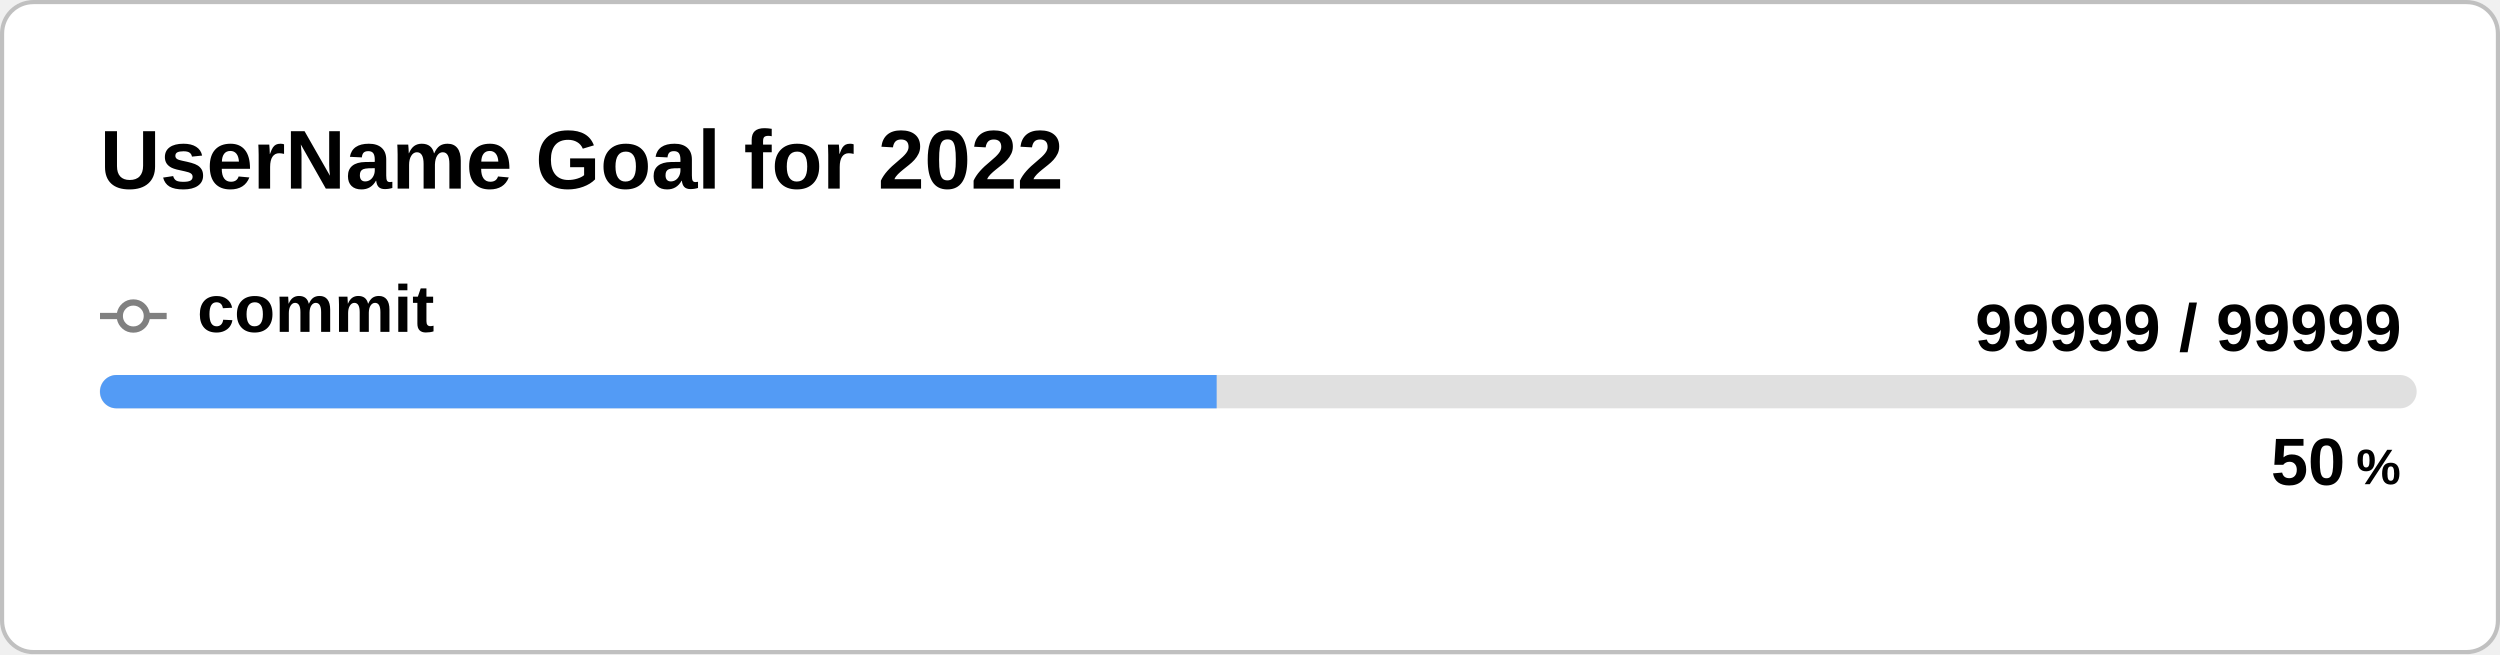
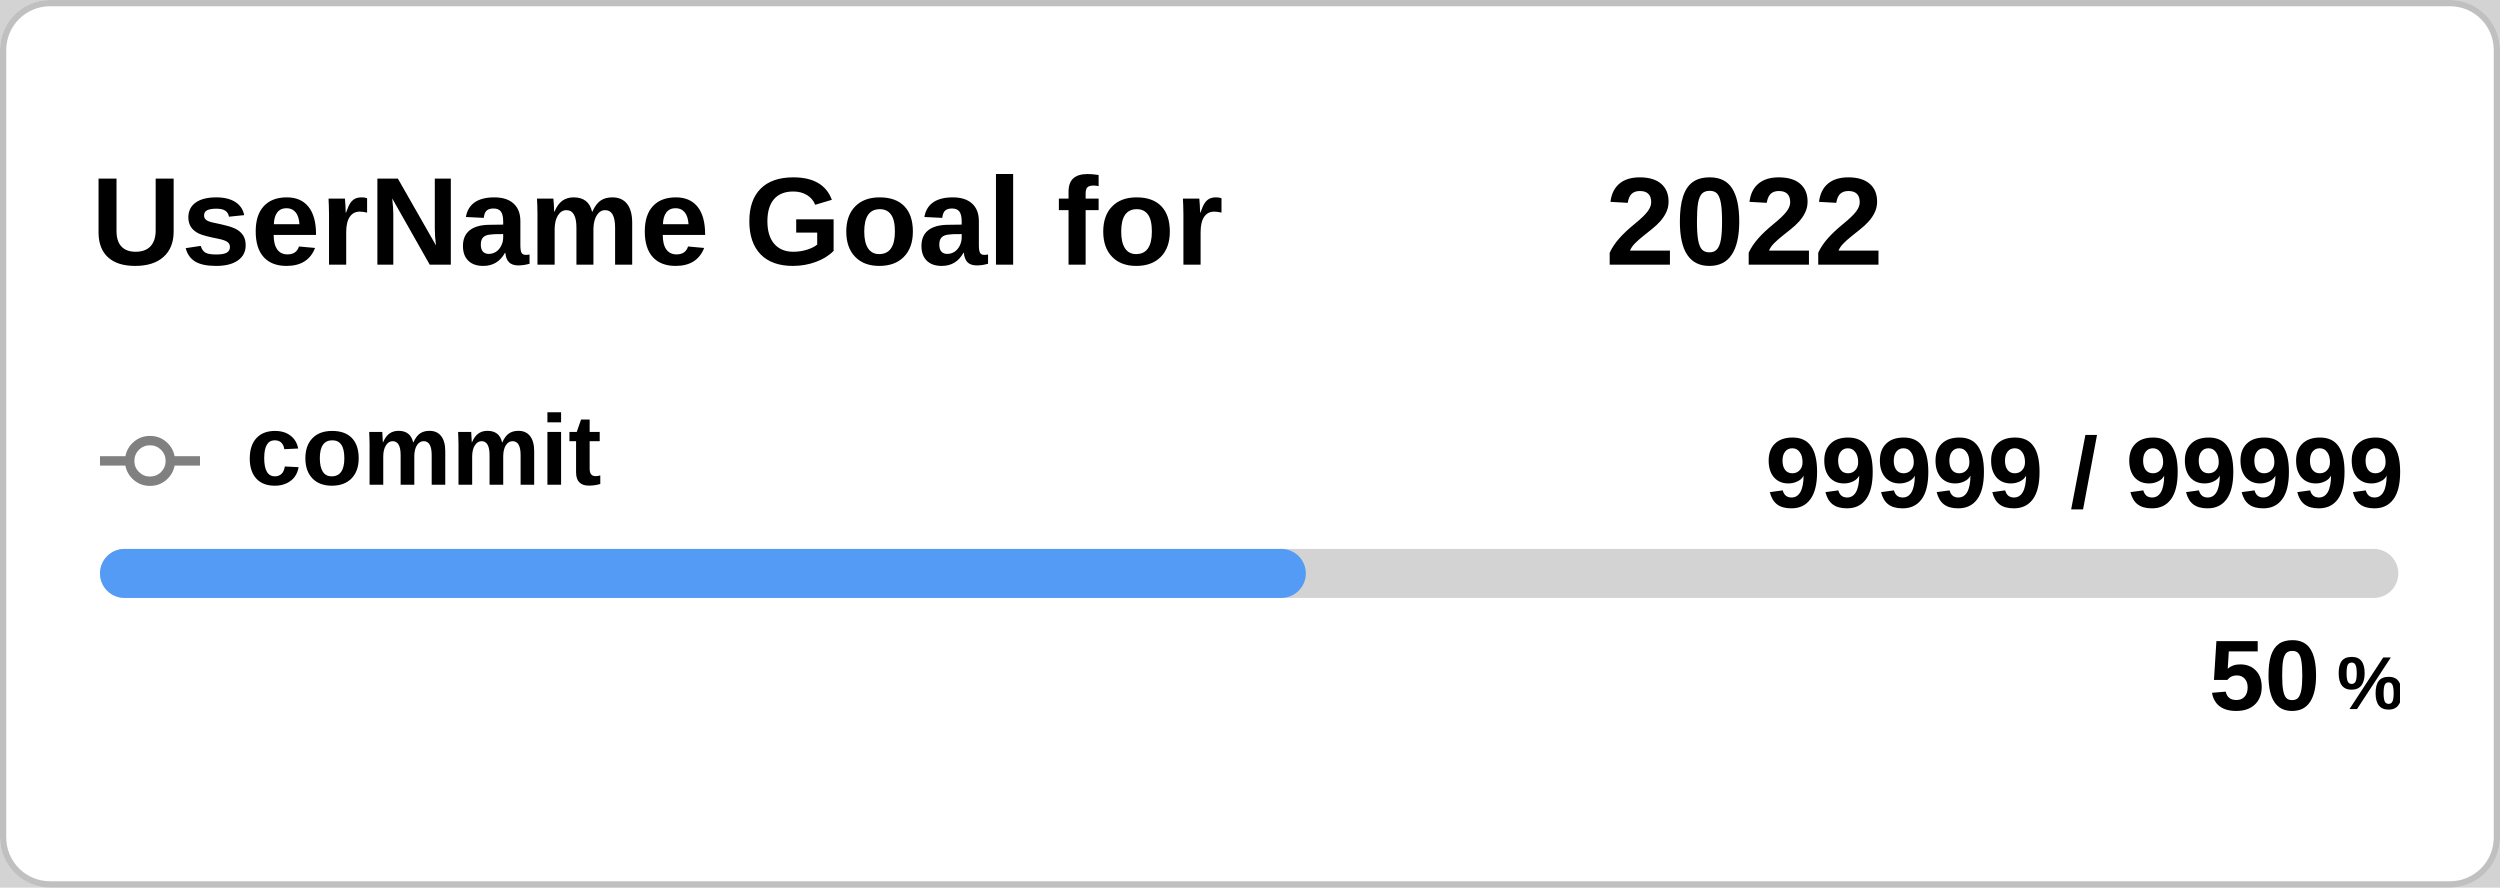
- <svg xmlns="http://www.w3.org/2000/svg" width="100%" height="100%" viewBox="0 0 600 157" version="1.1" xml:space="preserve" style="fill-rule:evenodd;clip-rule:evenodd;stroke-linecap:round;">
-   <g id="card">
-     <path d="M600,8C600,3.585 596.415,0 592,0L8,0C3.585,0 0,3.585 0,8L0,149C0,153.415 3.585,157 8,157L592,157C596.415,157 600,153.415 600,149L600,8Z" style="fill:white;" />
-     <g transform="matrix(1,0,0,1,24,45.26)">
-       <g id="header">
-         <text x="0px" y="0px" style="font-family:'Arial-BoldMT', 'Arial', sans-serif;font-weight:700;font-size:20px;">UserName Goal for 2022</text>
+ <svg xmlns="http://www.w3.org/2000/svg" width="100%" height="100%" viewBox="0 0 400 142" version="1.1" xml:space="preserve" style="fill-rule:evenodd;clip-rule:evenodd;stroke-linejoin:round;stroke-miterlimit:2;">
+   <g id="card" transform="matrix(0.666667,0,0,0.904459,0,0)">
+     <rect x="0" y="0" width="600" height="157" style="fill:rgb(211,211,211);" />
+     <clipPath id="_clip1">
+       <rect x="0" y="0" width="600" height="157" />
+     </clipPath>
+     <g clip-path="url(#_clip1)">
+       <path d="M600,8.845C600,3.963 594.623,0 588,0L12,0C5.377,0 0,3.963 0,8.845L0,148.155C0,153.037 5.377,157 12,157L588,157C594.623,157 600,153.037 600,148.155L600,8.845Z" style="fill:white;" />
+       <path d="M600,8.845C600,3.963 594.623,0 588,0L12,0C5.377,0 0,3.963 0,8.845L0,148.155C0,153.037 5.377,157 12,157L588,157C594.623,157 600,153.037 600,148.155L600,8.845ZM598.5,8.845L598.5,148.155C598.5,152.426 593.795,155.894 588,155.894C588,155.894 12,155.894 12,155.894C6.205,155.894 1.5,152.426 1.5,148.155L1.5,8.845C1.5,4.574 6.205,1.106 12,1.106L588,1.106C593.795,1.106 598.5,4.574 598.5,8.845Z" style="fill:rgb(131,131,131);fill-opacity:0.5;" />
+       <g id="header" transform="matrix(1.5,0,0,1.10563,21.8467,46.8167)">
+         <text x="0px" y="0px" style="font-family:'Arial-BoldMT', 'Arial', sans-serif;font-weight:700;font-size:20px;">UserName Goal for
+           2022</text>
      </g>
-     </g>
-     <g transform="matrix(1,0,0,1,474.029,84.208)">
-       <g id="denominator">
-         <text x="0px" y="0px" style="font-family:'Arial-BoldMT', 'Arial', sans-serif;font-weight:700;font-size:16px;">99999 / 99999</text>
+       <g id="proportion" transform="matrix(1.5,0,0,1.10563,423.633,89.7529)">
+         <text x="0px" y="0px" style="font-family:'Arial-BoldMT', 'Arial', sans-serif;font-weight:700;font-size:16px;">99999 <tspan x="48.804px 53.249px 57.561px " y="0px 0px 0px ">/ 9</tspan>9999</text>
      </g>
-     </g>
-     <path id="Vector-1" d="M27.93,94L576,94" style="fill:none;fill-rule:nonzero;stroke:rgb(224,224,224);stroke-width:8px;" />
-     <g id="Vector-2" transform="matrix(0.985294,0,0,1,4.29412,0)">
-       <path d="M24,90C21.791,90 20,91.791 20,94C20,96.209 21.791,98 24,98L24,90ZM24,98L292,98L292,90L24,90L24,98Z" style="fill:rgb(83,155,245);fill-rule:nonzero;" />
-     </g>
-     <g id="denominator_2">
-       <g transform="matrix(1,0,0,1,545.028,116.358)">
-         <text x="0px" y="0px" style="font-family:'Arial-BoldMT', 'Arial', sans-serif;font-weight:700;font-size:16px;">50</text>
+       <g transform="matrix(2.10735,0,0,1.05074,-221.906,5.25146)">
+         <path d="M378.439,91.542C378.439,89.265 377.189,87.417 375.649,87.417L119.48,87.417C117.94,87.417 116.689,89.265 116.689,91.542C116.689,93.819 117.94,95.667 119.48,95.667L375.649,95.667C377.189,95.667 378.439,93.819 378.439,91.542Z" style="fill:rgb(211,211,211);" />
      </g>
-       <g transform="matrix(1,0,0,1,565.5,116.208)">
-         <text x="0px" y="0px" style="font-family:'Arial-BoldMT', 'Arial', sans-serif;font-weight:700;font-size:12px;">%</text>
+       <g transform="matrix(1.10564,0,0,1.05074,-105.016,5.25146)">
+         <path d="M378.439,91.542C378.439,89.265 376.056,87.417 373.121,87.417L122.008,87.417C119.072,87.417 116.689,89.265 116.689,91.542C116.689,93.819 119.072,95.667 122.008,95.667L373.121,95.667C376.056,95.667 378.439,93.819 378.439,91.542Z" style="fill:rgb(83,155,245);" />
      </g>
-     </g>
-     <g id="Group-1">
-       <g transform="matrix(1,0,0,1,47.3359,79.656)">
-         <g id="commit">
+       <g id="progress" transform="matrix(2.93191,0,0,1.10563,-1111.63,-3.05269)">
+         <rect x="545.739" y="104.858" width="29.868" height="11.695" style="fill:none;" />
+         <clipPath id="_clip2">
+           <rect x="545.739" y="104.858" width="29.868" height="11.695" />
+         </clipPath>
+         <g clip-path="url(#_clip2)">
+           <g id="number" transform="matrix(0.511611,0,0,1,559.963,116.358)">
+             <text x="0px" y="0px" style="font-family:'Arial-BoldMT', 'Arial', sans-serif;font-weight:700;font-size:16px;">50</text>
+           </g>
+           <g id="symbol" transform="matrix(0.511611,0,0,1,570.436,116.208)">
+             <text x="0px" y="0px" style="font-family:'Arial-BoldMT', 'Arial', sans-serif;font-weight:700;font-size:12px;">%</text>
+           </g>
+         </g>
+       </g>
+       <g id="commit" transform="matrix(1.5,0,0,1.10563,-12,-2.31935)">
+         <g id="icon" transform="matrix(1,0,0,1,-53,-0.1565)">
+           <g>
+             <path id="commit_3" d="M85,80C84.014,80 83.156,79.691 82.427,79.073C81.698,78.455 81.243,77.681 81.062,76.75L77,76.75L77,75.25L81.062,75.25C81.243,74.319 81.698,73.545 82.427,72.927C83.156,72.309 84.014,72 85,72C85.986,72 86.844,72.309 87.573,72.927C88.302,73.545 88.757,74.319 88.938,75.25L93,75.25L93,76.75L88.938,76.75C88.757,77.681 88.302,78.455 87.573,79.073C86.844,79.691 85.986,80 85,80ZM85,78.5C85.695,78.5 86.285,78.257 86.771,77.771C87.257,77.285 87.5,76.695 87.5,76C87.5,75.305 87.257,74.715 86.771,74.229C86.285,73.743 85.695,73.5 85,73.5C84.305,73.5 83.715,73.743 83.229,74.229C82.743,74.715 82.5,75.305 82.5,76C82.5,76.695 82.743,77.285 83.229,77.771C83.715,78.257 84.305,78.5 85,78.5Z" style="fill:rgb(128,128,128);fill-rule:nonzero;" />
+           </g>
+         </g>
+         <g id="text" transform="matrix(1,0,0,1,47.3359,79.656)">
          <text x="0px" y="0px" style="font-family:'Arial-BoldMT', 'Arial', sans-serif;font-weight:700;font-size:16px;">commit</text>
        </g>
      </g>
-       <g id="commit_2" transform="matrix(1,0,0,1,-53,-0.1565)">
-         <g>
-           <path id="commit_3" d="M85,80C84.014,80 83.156,79.691 82.427,79.073C81.698,78.455 81.243,77.681 81.062,76.75L77,76.75L77,75.25L81.062,75.25C81.243,74.319 81.698,73.545 82.427,72.927C83.156,72.309 84.014,72 85,72C85.986,72 86.844,72.309 87.573,72.927C88.302,73.545 88.757,74.319 88.938,75.25L93,75.25L93,76.75L88.938,76.75C88.757,77.681 88.302,78.455 87.573,79.073C86.844,79.691 85.986,80 85,80ZM85,78.5C85.695,78.5 86.285,78.257 86.771,77.771C87.257,77.285 87.5,76.695 87.5,76C87.5,75.305 87.257,74.715 86.771,74.229C86.285,73.743 85.695,73.5 85,73.5C84.305,73.5 83.715,73.743 83.229,74.229C82.743,74.715 82.5,75.305 82.5,76C82.5,76.695 82.743,77.285 83.229,77.771C83.715,78.257 84.305,78.5 85,78.5Z" style="fill:rgb(128,128,128);fill-rule:nonzero;" />
-         </g>
-       </g>
    </g>
-     <path d="M599.5,8C599.5,3.861 596.139,0.5 592,0.5L8,0.5C3.861,0.5 0.5,3.861 0.5,8L0.5,149C0.5,153.139 3.861,156.5 8,156.5L592,156.5C596.139,156.5 599.5,153.139 599.5,149L599.5,8Z" style="fill:none;stroke:rgb(131,131,131);stroke-opacity:0.5;stroke-width:1px;stroke-linecap:butt;" />
  </g>
</svg>
